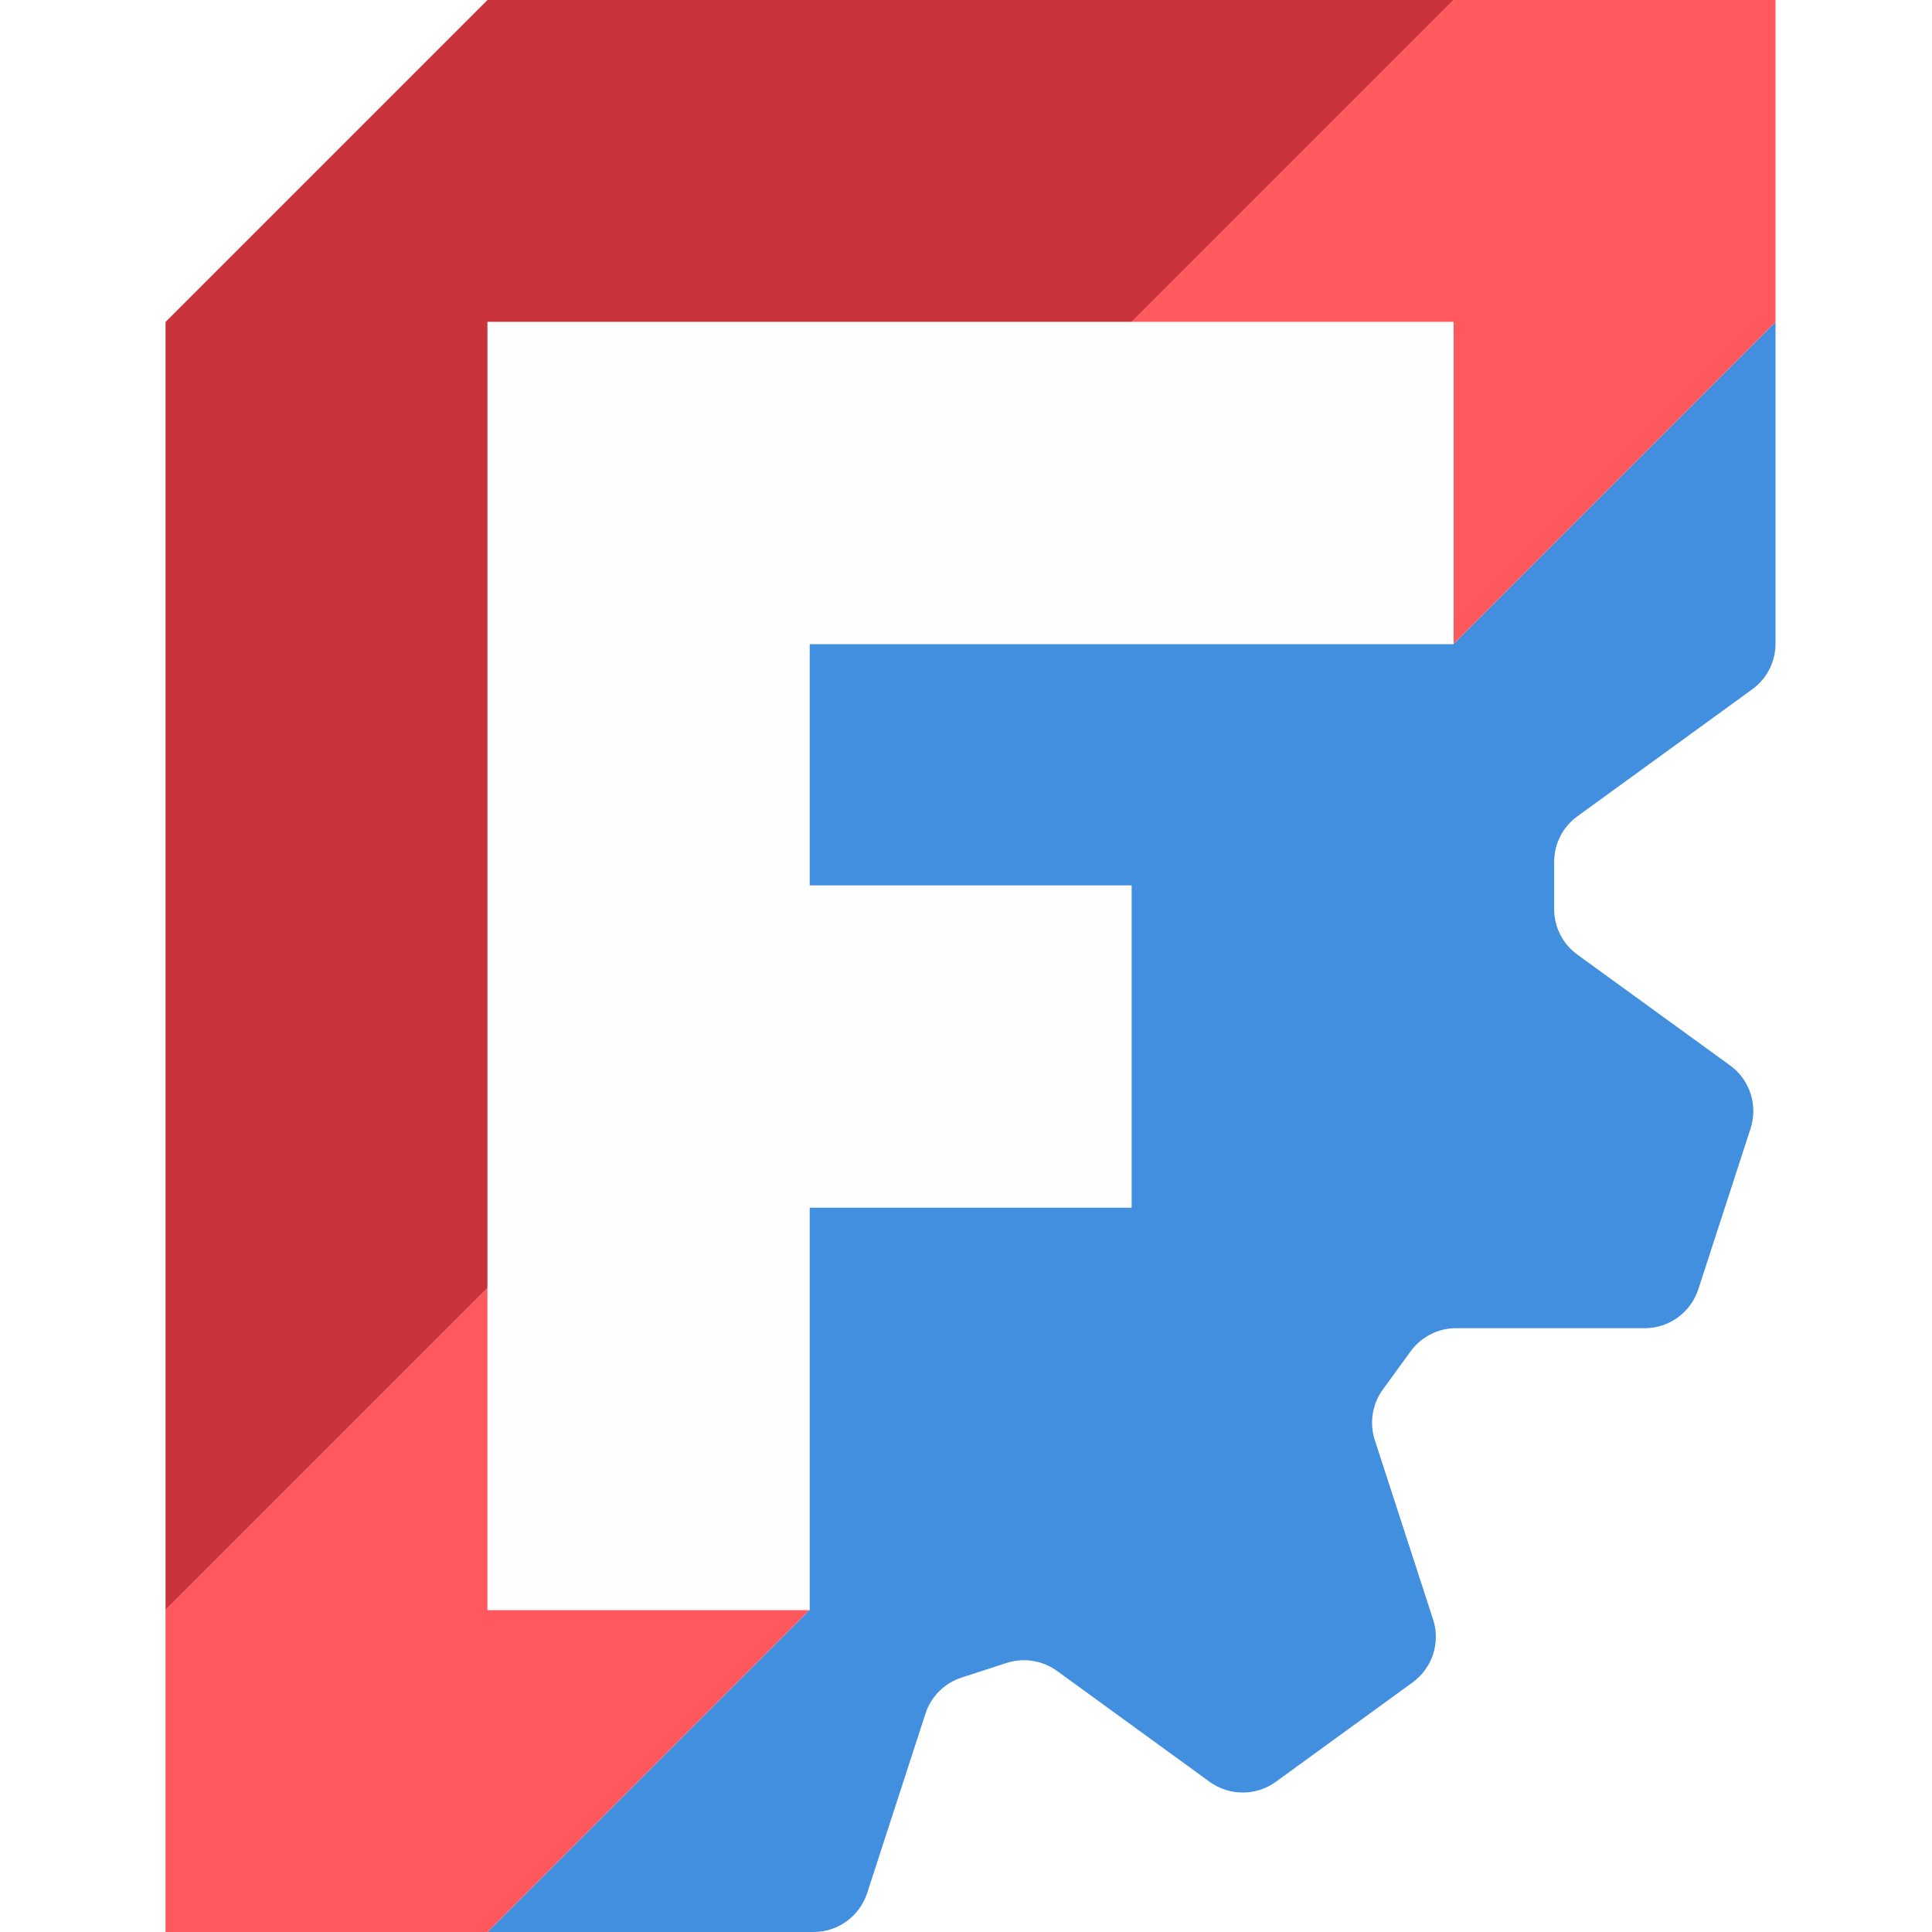
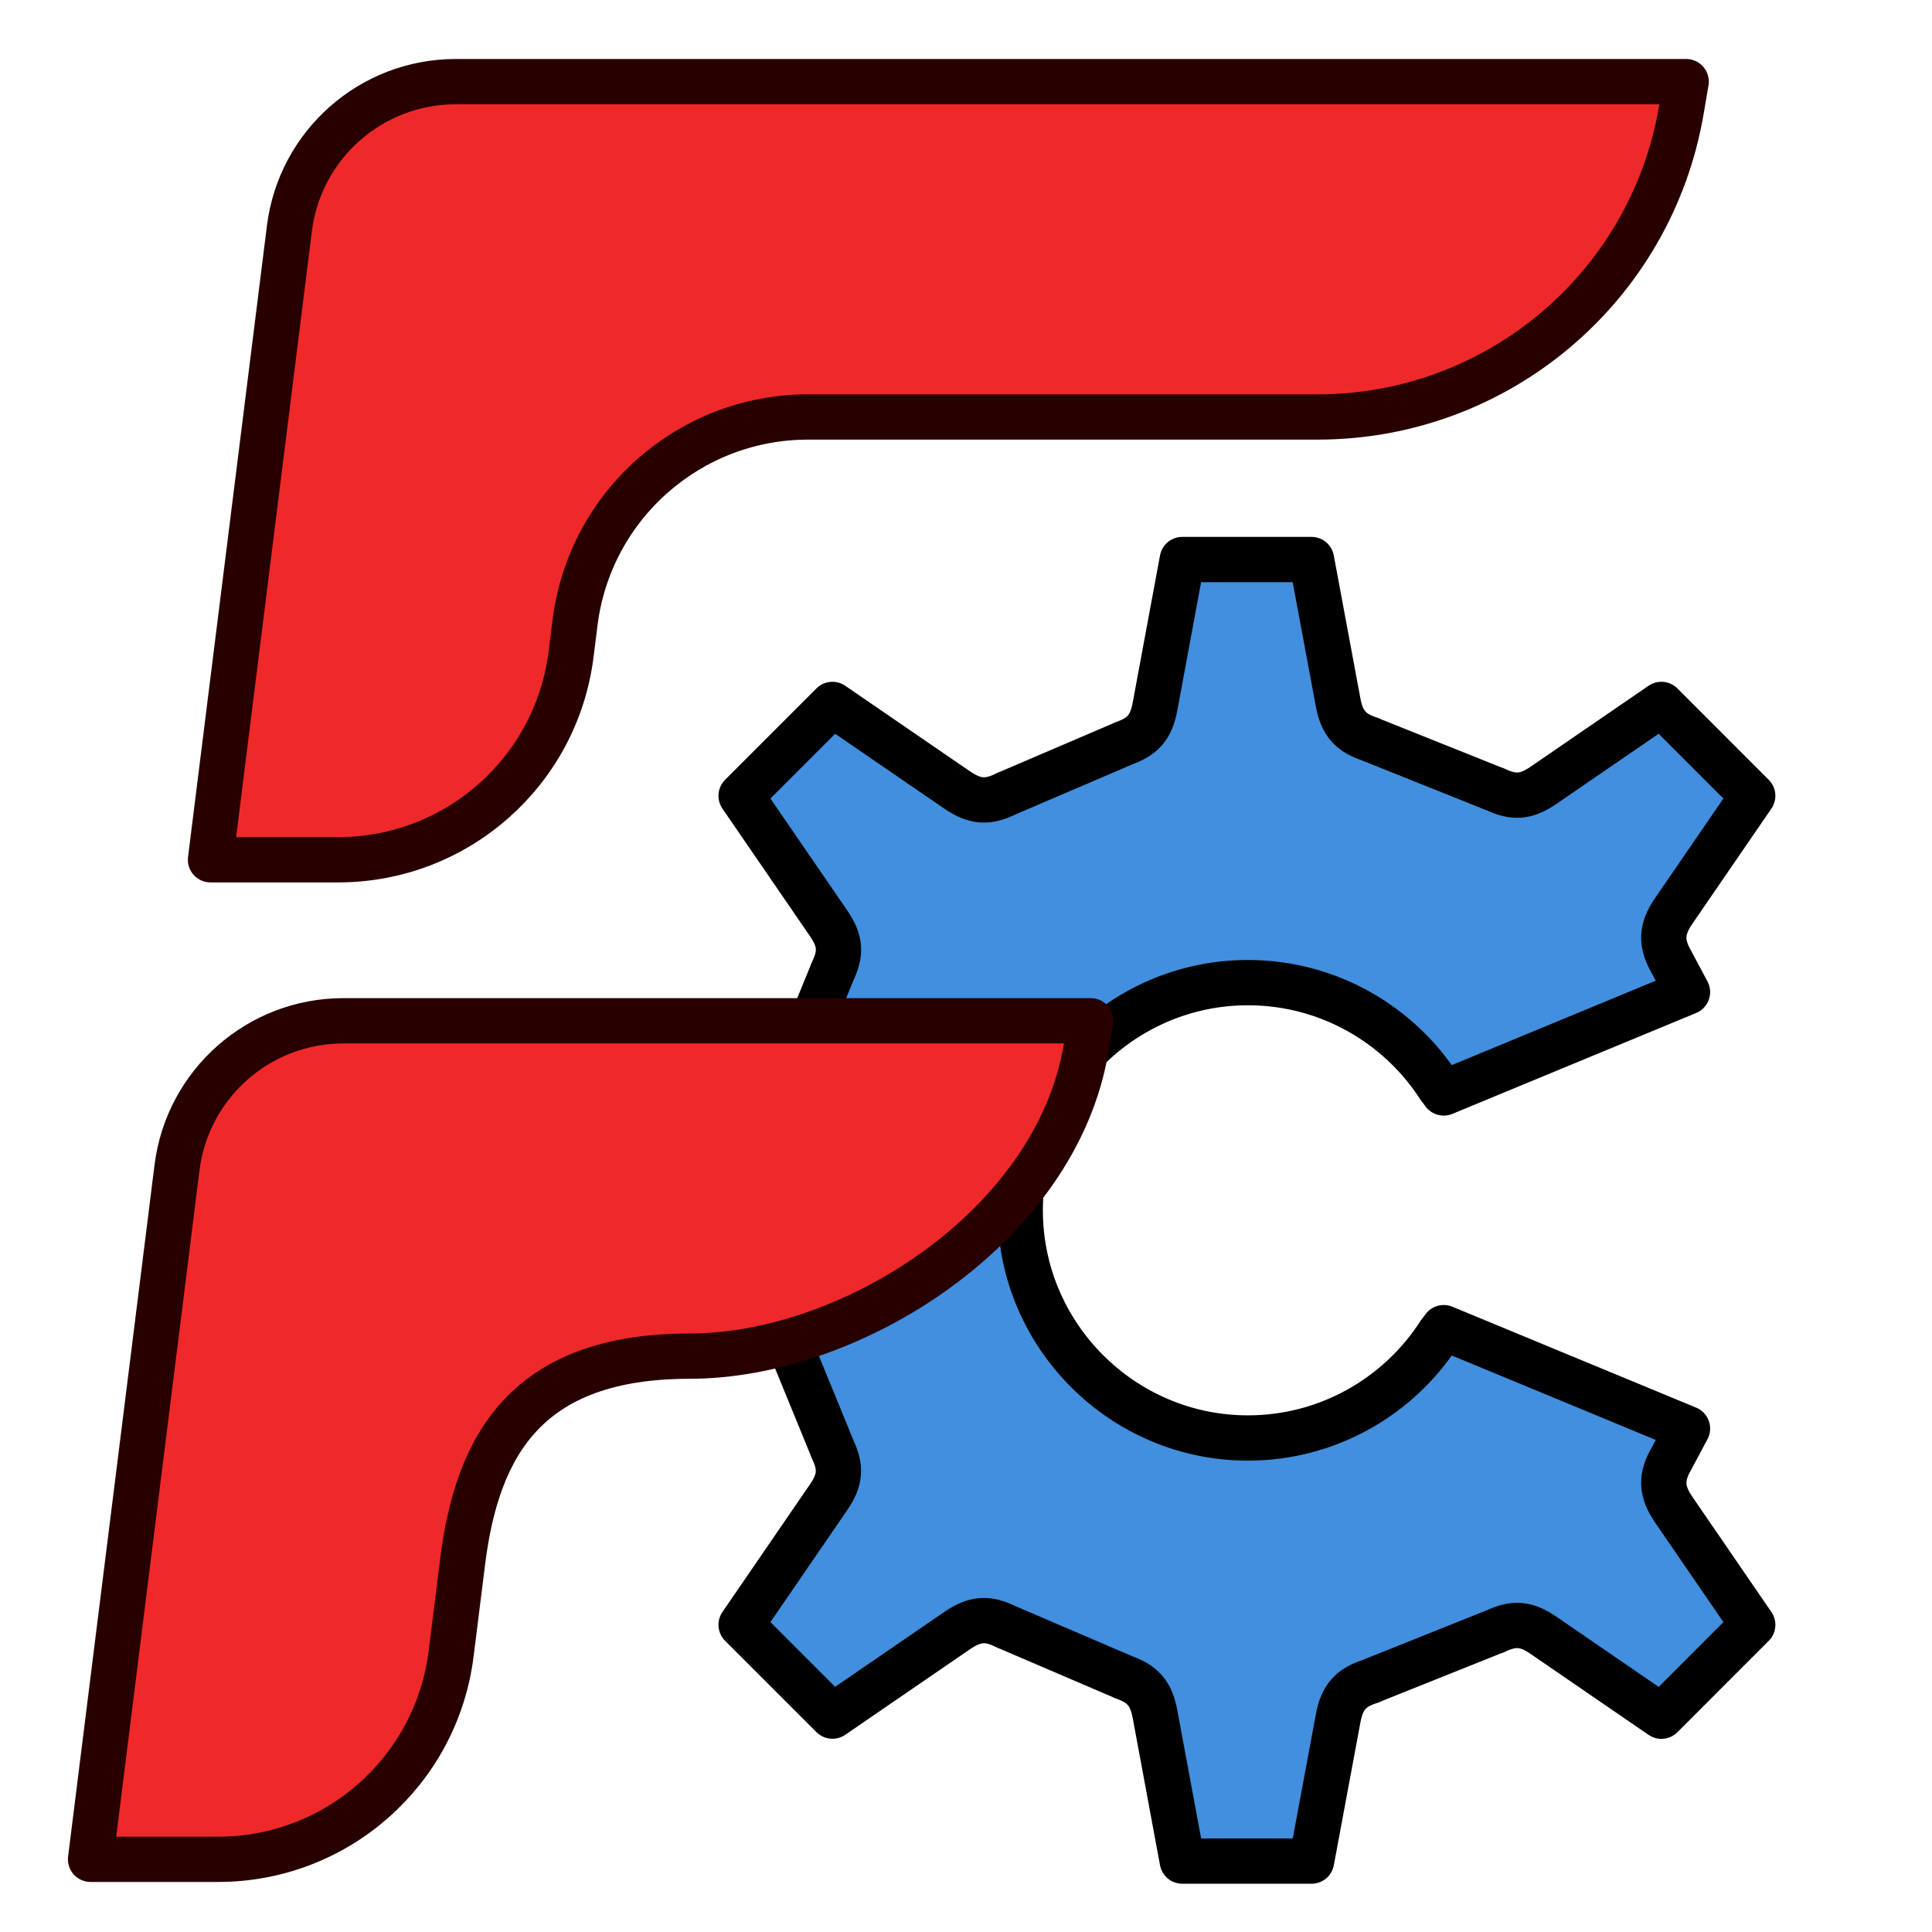
- <svg xmlns="http://www.w3.org/2000/svg" width="48" height="48" viewBox="0 0 48 48" version="1.1" id="svg1" xml:space="preserve">
-   <defs id="defs1" />
-   <g id="g1" transform="matrix(2,0,0,2,0.1124356,0)">
-     <path d="m 22,4 -4,4 h -8 V 11 H 14 v 4 h -4 v 5 L 6,24 h 4.05 c 0.303,-1e-6 0.572,-0.195 0.666,-0.484 l 0.724,-2.228 c 0.069,-0.213 0.236,-0.38 0.45,-0.449 l 0.557,-0.181 c 0.213,-0.069 0.447,-0.032 0.628,0.099 l 1.895,1.377 c 0.245,0.178 0.578,0.178 0.823,0 l 1.699,-1.235 c 0.245,-0.178 0.348,-0.494 0.254,-0.782 l -0.724,-2.228 c -0.069,-0.213 -0.032,-0.447 0.1,-0.628 l 0.344,-0.473 c 0.132,-0.181 0.342,-0.289 0.566,-0.289 l 2.343,5.1e-4 c 0.303,10e-6 0.572,-0.196 0.666,-0.484 l 0.649,-1.997 c 0.094,-0.288 -0.009,-0.605 -0.254,-0.783 L 19.539,11.859 C 19.357,11.727 19.25,11.517 19.25,11.293 V 10.707 c 1.9e-5,-0.224 0.107,-0.435 0.288,-0.566 L 21.712,8.562 C 21.893,8.431 22,8.22 22,7.996 Z" style="fill:#418fde;fill-opacity:1;fill-rule:evenodd;stroke:none;stroke-width:2.646;stroke-linecap:square" id="path8" />
-     <path id="path7" style="display:inline;fill:#ff585d;fill-opacity:1;fill-rule:evenodd;stroke:none;stroke-width:2.646;stroke-linecap:square" d="m 18,0 -4,4 h 4 V 8 L 22,4 V 0 Z M 6,16 2,20 v 4 h 4 l 4,-4 H 6 Z" />
-     <path d="M 6,0 2,4 V 20 L 6,16 V 4 h 8 l 4,-4 z" style="fill:#cb333b;fill-rule:evenodd;stroke-width:2.646;stroke-linecap:square" id="path3" />
-     <path d="M 6,20 H 10 V 15 H 14 V 11 H 10 V 8 h 8 V 4 H 6 Z" style="fill:#fefefe;fill-opacity:1;fill-rule:evenodd;stroke:none;stroke-width:2.646;stroke-linecap:square" id="path9" />
+ <svg xmlns="http://www.w3.org/2000/svg" xmlns:xlink="http://www.w3.org/1999/xlink" width="64px" height="64px" id="svg3140" version="1.1">
+   <defs id="defs3142">
+     <linearGradient id="linearGradient3864">
+       <stop id="stop3866" offset="0" style="stop-color:#71b2f8;stop-opacity:1;" />
+       <stop id="stop3868" offset="1" style="stop-color:#002795;stop-opacity:1;" />
+     </linearGradient>
+     <linearGradient id="linearGradient3682">
+       <stop style="stop-color:#ff6d0f;stop-opacity:1;" offset="0" id="stop3684" />
+       <stop style="stop-color:#ff1000;stop-opacity:1;" offset="1" id="stop3686" />
+     </linearGradient>
+     <linearGradient id="linearGradient3864-9">
+       <stop style="stop-color:#204a87;stop-opacity:1" offset="0" id="stop3866-1" />
+       <stop style="stop-color:#729fcf;stop-opacity:1" offset="1" id="stop3868-1" />
+     </linearGradient>
+     <linearGradient id="linearGradient3682-0">
+       <stop id="stop3684-0" offset="0" style="stop-color:#a40000;stop-opacity:1" />
+       <stop id="stop3686-0" offset="1" style="stop-color:#ef2929;stop-opacity:1" />
+     </linearGradient>
+     <radialGradient r="19.571" fy="33.9" fx="270.583" cy="33.9" cx="270.583" gradientTransform="matrix(1.236126,0.300017,-0.832328,3.388382,-499.9452,-167.3311)" gradientUnits="userSpaceOnUse" id="radialGradient3817-5-3" xlink:href="#linearGradient3682-0-6" />
+     <linearGradient id="linearGradient3682-0-6">
+       <stop id="stop3684-0-7" offset="0" style="stop-color:#ff390f;stop-opacity:1" />
+       <stop id="stop3686-0-5" offset="1" style="stop-color:#ff1000;stop-opacity:1;" />
+     </linearGradient>
+     <linearGradient xlink:href="#linearGradient3864-9-6" id="linearGradient3808-5" x1="-146.745" y1="58.262" x2="-157.325" y2="26.521" gradientUnits="userSpaceOnUse" gradientTransform="matrix(1.009449,0,0,1.009449,-20.30797,3.726008)" />
+     <linearGradient id="linearGradient3864-9-6">
+       <stop style="stop-color:#204a87;stop-opacity:1" offset="0" id="stop3866-1-2" />
+       <stop style="stop-color:#729fcf;stop-opacity:1" offset="1" id="stop3868-1-9" />
+     </linearGradient>
+     <linearGradient xlink:href="#linearGradient3864-9-7" id="linearGradient3808-2" x1="-146.745" y1="58.262" x2="-157.325" y2="26.521" gradientUnits="userSpaceOnUse" gradientTransform="matrix(1.009449,0,0,1.009449,-20.30797,3.726008)" />
+     <linearGradient id="linearGradient3864-9-7">
+       <stop style="stop-color:#204a87;stop-opacity:1" offset="0" id="stop3866-1-0" />
+       <stop style="stop-color:#729fcf;stop-opacity:1" offset="1" id="stop3868-1-93" />
+     </linearGradient>
+     <clipPath id="_clip12">
+       <rect x="21" y="21" width="39" height="39" id="rect296" />
+     </clipPath>
+     <linearGradient id="_Linear13" x1="0" y1="0" x2="1" y2="0" gradientUnits="userSpaceOnUse" gradientTransform="matrix(3.75564,3.49917,-3.75564,3.49917,35.7563,36.7424)">
+       <stop offset="0" style="stop-color:rgb(0,63,121);stop-opacity:1" id="stop1532" />
+       <stop offset="1" style="stop-color:rgb(24,100,171);stop-opacity:1" id="stop1534" />
+     </linearGradient>
+     <linearGradient id="_Linear14" x1="0" y1="0" x2="1" y2="0" gradientUnits="userSpaceOnUse" gradientTransform="matrix(-34.1306,-23.1781,23.1781,-34.1306,54.1306,54.173)">
+       <stop offset="0" style="stop-color:rgb(0,63,121);stop-opacity:1" id="stop1537" />
+       <stop offset="1" style="stop-color:rgb(119,188,255);stop-opacity:1" id="stop1539" />
+     </linearGradient>
+     <linearGradient id="_Linear15" x1="0" y1="0" x2="1" y2="0" gradientUnits="userSpaceOnUse" gradientTransform="matrix(-18.3223,-31.5843,31.5843,-18.3223,47.2762,55.7411)">
+       <stop offset="0" style="stop-color:rgb(10,66,118);stop-opacity:1" id="stop1542" />
+       <stop offset="0.59" style="stop-color:rgb(67,130,187);stop-opacity:1" id="stop1544" />
+       <stop offset="1" style="stop-color:rgb(143,206,255);stop-opacity:1" id="stop1546" />
+     </linearGradient>
+     <radialGradient id="_Radial16" cx="0" cy="0" r="1" gradientUnits="userSpaceOnUse" gradientTransform="matrix(-12.2377,-11.402,12.2377,-11.402,40.9756,42.2748)">
+       <stop offset="0" style="stop-color:rgb(28,126,214);stop-opacity:1" id="stop1549" />
+       <stop offset="0.59" style="stop-color:rgb(27,121,206);stop-opacity:0.81" id="stop1551" />
+       <stop offset="0.8" style="stop-color:rgb(25,110,188);stop-opacity:0.4" id="stop1553" />
+       <stop offset="1" style="stop-color:rgb(24,100,171);stop-opacity:0" id="stop1555" />
+     </radialGradient>
+     <linearGradient id="_Linear17" x1="0" y1="0" x2="1" y2="0" gradientUnits="userSpaceOnUse" gradientTransform="matrix(-36.1019,-25.1613,34.3108,-26.4747,63.9144,48.2238)">
+       <stop offset="0" style="stop-color:rgb(24,100,171);stop-opacity:1" id="stop1558" />
+       <stop offset="1" style="stop-color:rgb(116,192,252);stop-opacity:1" id="stop1560" />
+     </linearGradient>
+     <linearGradient id="_Linear18" x1="0" y1="0" x2="1" y2="0" gradientUnits="userSpaceOnUse" gradientTransform="matrix(-39.825,-28.8277,39.3105,-29.205,67.6375,51.8902)">
+       <stop offset="0" style="stop-color:rgb(51,154,240);stop-opacity:1" id="stop1563" />
+       <stop offset="1" style="stop-color:rgb(208,235,255);stop-opacity:1" id="stop1565" />
+     </linearGradient>
+     <linearGradient id="_Linear21" x1="0" y1="0" x2="1" y2="0" gradientUnits="userSpaceOnUse" gradientTransform="matrix(-6,-8,8,-6,15,51.0025)">
+       <stop offset="0" style="stop-color:rgb(160,33,33);stop-opacity:1" id="stop1570" />
+       <stop offset="1" style="stop-color:rgb(255,107,107);stop-opacity:1" id="stop1572" />
+     </linearGradient>
+     <linearGradient id="_Linear22" x1="0" y1="0" x2="1" y2="0" gradientUnits="userSpaceOnUse" gradientTransform="matrix(-6,-8,8,-6,15,51.0025)">
+       <stop offset="0" style="stop-color:rgb(215,15,15);stop-opacity:1" id="stop1575" />
+       <stop offset="1" style="stop-color:rgb(240,62,62);stop-opacity:1" id="stop1577" />
+     </linearGradient>
+     <clipPath id="_clip23">
+       <path d="M 5.226,58.997 H 4 L 6.343,40.256 C 6.718,37.253 9.271,35 12.297,35 H 33 l -0.714,3.569 C 32.111,39.444 31.798,40.261 31.371,41 h -9.589 c -3.909,0 -7.246,2.825 -7.89,6.681 l -0.775,4.635 c -0.645,3.856 -3.981,6.681 -7.891,6.681 z" id="path354" />
+     </clipPath>
+     <clipPath id="_clip25">
+       <path d="M 7.5,31 10.218,9.258 c 0.375,-3.002 2.927,-5.255 5.953,-5.255 h 37.721 c 0.035,0 0.068,0.015 0.09,0.042 0.023,0.026 0.033,0.062 0.027,0.096 L 53.693,6.004 C 52.716,11.776 47.716,16 41.862,16 H 26.671 c -3.026,0 -5.578,2.253 -5.953,5.256 l -0.342,2.736 C 19.875,27.996 16.472,31 12.437,31 Z" id="path368" />
+     </clipPath>
+     <linearGradient id="_Linear27" x1="0" y1="0" x2="1" y2="0" gradientUnits="userSpaceOnUse" gradientTransform="matrix(-4.99704,-4.99704,4.99704,-4.99704,20.5159,18.0025)">
+       <stop offset="0" style="stop-color:rgb(224,49,49);stop-opacity:1" id="stop1582" />
+       <stop offset="1" style="stop-color:rgb(240,62,62);stop-opacity:1" id="stop1584" />
+     </linearGradient>
+     <clipPath id="_clip28">
+       <path d="M 8.499,31 H 7.5 L 10.218,9.258 c 0.375,-3.002 2.927,-5.255 5.953,-5.255 h 37.721 c 0.035,0 0.068,0.015 0.09,0.042 0.023,0.026 0.033,0.062 0.027,0.096 L 53.693,6.004 C 53.303,8.305 52.274,10.36 50.807,12 H 25.005 c -3.98,0 -7.355,2.926 -7.919,6.866 l -0.764,5.336 C 15.773,28.101 12.437,31 8.499,31 Z" id="path381" />
+     </clipPath>
+     <clipPath id="_clip12-2">
+       <rect x="21" y="21" width="39" height="39" id="rect296-9" />
+     </clipPath>
+     <linearGradient id="_Linear13-3" x1="0" y1="0" x2="1" y2="0" gradientUnits="userSpaceOnUse" gradientTransform="matrix(3.948229,3.948253,-3.948229,3.948253,154.0878,32.24319)">
+       <stop offset="0" style="stop-color:rgb(0,63,121);stop-opacity:1" id="stop1532-9" />
+       <stop offset="1" style="stop-color:rgb(24,100,171);stop-opacity:1" id="stop1534-0" />
+     </linearGradient>
+     <linearGradient id="_Linear14-8" x1="0" y1="0" x2="1" y2="0" gradientUnits="userSpaceOnUse" gradientTransform="matrix(-34.1306,-23.1781,23.1781,-34.1306,54.1306,54.173)">
+       <stop offset="0" style="stop-color:rgb(0,63,121);stop-opacity:1" id="stop1537-8" />
+       <stop offset="1" style="stop-color:rgb(119,188,255);stop-opacity:1" id="stop1539-5" />
+     </linearGradient>
+     <linearGradient id="_Linear15-0" x1="0" y1="0" x2="1" y2="0" gradientUnits="userSpaceOnUse" gradientTransform="matrix(-18.3223,-31.5843,31.5843,-18.3223,47.2762,55.7411)">
+       <stop offset="0" style="stop-color:rgb(10,66,118);stop-opacity:1" id="stop1542-9" />
+       <stop offset="0.59" style="stop-color:rgb(67,130,187);stop-opacity:1" id="stop1544-6" />
+       <stop offset="1" style="stop-color:rgb(143,206,255);stop-opacity:1" id="stop1546-3" />
+     </linearGradient>
+     <radialGradient id="_Radial16-8" cx="0" cy="0" r="1" gradientUnits="userSpaceOnUse" gradientTransform="matrix(-12.86525,-12.86533,12.86525,-12.86533,159.5747,38.48562)">
+       <stop offset="0" style="stop-color:rgb(28,126,214);stop-opacity:1" id="stop1549-5" />
+       <stop offset="0.59" style="stop-color:rgb(27,121,206);stop-opacity:0.81" id="stop1551-6" />
+       <stop offset="0.8" style="stop-color:rgb(25,110,188);stop-opacity:0.4" id="stop1553-1" />
+       <stop offset="1" style="stop-color:rgb(24,100,171);stop-opacity:0" id="stop1555-1" />
+     </radialGradient>
+     <linearGradient id="_Linear21-8" x1="0" y1="0" x2="1" y2="0" gradientUnits="userSpaceOnUse" gradientTransform="matrix(-6.667316,-8.889754,8.889754,-6.667316,11.79822,53.59631)" xlink:href="#linearGradient3682-0">
+       <stop offset="0" style="stop-color:rgb(160,33,33);stop-opacity:1" id="stop1570-1" />
+       <stop offset="1" style="stop-color:rgb(255,107,107);stop-opacity:1" id="stop1572-0" />
+     </linearGradient>
+     <linearGradient id="_Linear22-3" x1="0" y1="0" x2="1" y2="0" gradientUnits="userSpaceOnUse" gradientTransform="matrix(-6,-8,8,-6,15,51.0025)">
+       <stop offset="0" style="stop-color:rgb(215,15,15);stop-opacity:1" id="stop1575-0" />
+       <stop offset="1" style="stop-color:rgb(240,62,62);stop-opacity:1" id="stop1577-4" />
+     </linearGradient>
+     <clipPath id="_clip23-4">
+       <path d="M 5.226,58.997 H 4 L 6.343,40.256 C 6.718,37.253 9.271,35 12.297,35 H 33 l -0.714,3.569 C 32.111,39.444 31.798,40.261 31.371,41 h -9.589 c -3.909,0 -7.246,2.825 -7.89,6.681 l -0.775,4.635 c -0.645,3.856 -3.981,6.681 -7.891,6.681 z" id="path354-4" />
+     </clipPath>
+     <clipPath id="_clip25-4">
+       <path d="M 7.5,31 10.218,9.258 c 0.375,-3.002 2.927,-5.255 5.953,-5.255 h 37.721 c 0.035,0 0.068,0.015 0.09,0.042 0.023,0.026 0.033,0.062 0.027,0.096 L 53.693,6.004 C 52.716,11.776 47.716,16 41.862,16 H 26.671 c -3.026,0 -5.578,2.253 -5.953,5.256 l -0.342,2.736 C 19.875,27.996 16.472,31 12.437,31 Z" id="path368-7" />
+     </clipPath>
+     <linearGradient id="_Linear27-6" x1="0" y1="0" x2="1" y2="0" gradientUnits="userSpaceOnUse" gradientTransform="matrix(-4.99704,-4.99704,4.99704,-4.99704,20.5159,18.0025)">
+       <stop offset="0" style="stop-color:rgb(224,49,49);stop-opacity:1" id="stop1582-3" />
+       <stop offset="1" style="stop-color:rgb(240,62,62);stop-opacity:1" id="stop1584-1" />
+     </linearGradient>
+     <clipPath id="_clip28-7">
+       <path d="M 8.499,31 H 7.5 L 10.218,9.258 c 0.375,-3.002 2.927,-5.255 5.953,-5.255 h 37.721 c 0.035,0 0.068,0.015 0.09,0.042 0.023,0.026 0.033,0.062 0.027,0.096 L 53.693,6.004 C 53.303,8.305 52.274,10.36 50.807,12 H 25.005 c -3.98,0 -7.355,2.926 -7.919,6.866 l -0.764,5.336 C 15.773,28.101 12.437,31 8.499,31 Z" id="path381-5" />
+     </clipPath>
+     <clipPath id="clipPath5639">
+       <rect x="21" y="21" width="39" height="39" id="rect5637" />
+     </clipPath>
+     <linearGradient id="_Linear22-3-1" x1="0" y1="0" x2="1" y2="0" gradientUnits="userSpaceOnUse" gradientTransform="matrix(-6,-8,8,-6,15,51.0025)">
+       <stop offset="0" style="stop-color:rgb(215,15,15);stop-opacity:1" id="stop1575-0-8" />
+       <stop offset="1" style="stop-color:rgb(240,62,62);stop-opacity:1" id="stop1577-4-5" />
+     </linearGradient>
+   </defs>
+   <g id="layer1">
+     <g id="g948" transform="translate(-0.8372693,0.9998789)" style="stroke-width:1.5;stroke-dasharray:none">
+       <g id="g2005" transform="matrix(0.9431209,0,0,0.9431209,58.64771,2.460083)" style="stroke-width:1.59;stroke-miterlimit:4;stroke-dasharray:none">
+         <path id="path2-5-5" style="fill:#418fde;fill-opacity:1;stroke:#000000;stroke-width:1.636;stroke-linecap:round;stroke-linejoin:round;stroke-miterlimit:4;stroke-dasharray:none;stroke-opacity:1" transform="matrix(0.9723135,0,0,0.9723135,81.0656,-8.371109)" d="m -103.707,25.049 -0.984,5.303 a 1.293,1.293 0 0 1 0,0.002 c -0.141,0.752 -0.432,1.091 -1.154,1.344 l 0.082,-0.031 -4.355,1.865 0.086,-0.041 c -0.683,0.354 -1.164,0.322 -1.797,-0.111 h -0.002 l -4.514,-3.096 -3.299,3.301 3.158,4.602 c 0.435,0.634 0.472,1.081 0.129,1.777 l 0.037,-0.08 -1.729,4.221 0.031,-0.084 c -0.244,0.738 -0.6,1.035 -1.346,1.176 a 1.293,1.293 0 0 1 -0.004,0 l -5.512,1.027 v 4.668 l 5.512,1.025 a 1.293,1.293 0 0 1 0.004,0 c 0.744,0.141 1.102,0.44 1.346,1.178 l -0.031,-0.086 1.729,4.223 -0.037,-0.08 c 0.34,0.692 0.304,1.147 -0.131,1.777 l -3.156,4.602 3.299,3.299 4.514,-3.096 a 1.293,1.293 0 0 1 0.006,-0.004 c 0.631,-0.429 1.105,-0.462 1.789,-0.109 l -0.082,-0.039 4.355,1.867 -0.086,-0.033 c 0.724,0.251 1.018,0.597 1.158,1.348 l 0.984,5.303 h 4.67 l 0.959,-5.15 c 0.14,-0.769 0.453,-1.122 1.197,-1.355 l -0.094,0.033 4.633,-1.854 -0.086,0.039 c 0.684,-0.334 1.144,-0.301 1.773,0.133 l 4.256,2.92 3.299,-3.301 -2.861,-4.17 a 1.293,1.293 0 0 1 0,-0.002 c -0.452,-0.66 -0.464,-1.166 -0.066,-1.848 l 0.57,-1.07 -8.805,-3.645 c -0.049,0.068 -0.1,0.137 -0.15,0.197 -1.462,2.277 -4.025,3.789 -6.924,3.789 -4.527,0 -8.225,-3.698 -8.225,-8.225 0,-4.527 3.697,-8.225 8.225,-8.225 2.898,0 5.46,1.511 6.922,3.787 0.051,0.062 0.102,0.131 0.15,0.199 l 8.807,-3.645 -0.594,-1.113 0.023,0.041 c -0.395,-0.678 -0.387,-1.187 0.066,-1.848 l 2.861,-4.17 -3.299,-3.301 -4.258,2.922 a 1.293,1.293 0 0 1 -0.002,0.002 c -0.626,0.428 -1.082,0.464 -1.77,0.129 l 0.086,0.039 -4.633,-1.854 0.09,0.031 c -0.736,-0.233 -1.054,-0.587 -1.193,-1.355 l -0.959,-5.148 z" />
+       </g>
+     </g>
+     <rect x="84.575" y="18.48" width="41" height="44.005" style="clip-rule:evenodd;fill:none;fill-rule:evenodd;stroke-width:1.089;stroke-linecap:round;stroke-linejoin:round;stroke-miterlimit:100" id="rect294" />
+     <g id="g15044">
+       <g id="g16624">
+         <g id="Base10-6" transform="matrix(1.111219,0,0,1.111219,-2.870074,-2.855365)" style="clip-rule:evenodd;fill:#ef2929;fill-opacity:1;fill-rule:evenodd;stroke:#280000;stroke-width:1.35;stroke-linecap:round;stroke-linejoin:round;stroke-miterlimit:100;stroke-dasharray:none;stroke-opacity:1">
+           <path d="M 52.849,5.003 52.707,5.837 C 51.811,11.128 47.228,15 41.862,15 H 26.671 c -3.53,0 -6.508,2.629 -6.946,6.132 l -0.117,0.936 c -0.437,3.503 -3.415,6.132 -6.945,6.132 H 8.858 L 11.21,9.382 C 11.523,6.88 13.65,5.003 16.171,5.003 Z" style="fill:#ef2929;fill-opacity:1;stroke:#280000;stroke-width:1.35;stroke-miterlimit:100;stroke-dasharray:none;stroke-opacity:1" id="path378-2" />
+         </g>
+         <g id="Base10-6-9" transform="matrix(1.111219,0,0,1.111219,-6.593172,28.25542)" style="clip-rule:evenodd;fill:#ef2929;fill-opacity:1;fill-rule:evenodd;stroke:#280000;stroke-width:1.35;stroke-linecap:round;stroke-linejoin:round;stroke-miterlimit:100;stroke-dasharray:none;stroke-opacity:1">
+           <path d="m 38.45,5.003 -0.142,0.834 c -0.896,5.291 -6.971,9.163 -11.815,9.163 -4.844,0 -6.331,2.629 -6.769,6.132 l -0.342,2.736 C 18.946,27.371 15.968,30 12.438,30 H 8.633 L 11.21,9.382 C 11.523,6.88 13.65,5.003 16.171,5.003 Z" style="fill:#ef2929;fill-opacity:1;stroke:#280000;stroke-width:1.35;stroke-miterlimit:100;stroke-dasharray:none;stroke-opacity:1" id="path378-2-0" />
+         </g>
+       </g>
+     </g>
  </g>
</svg>
